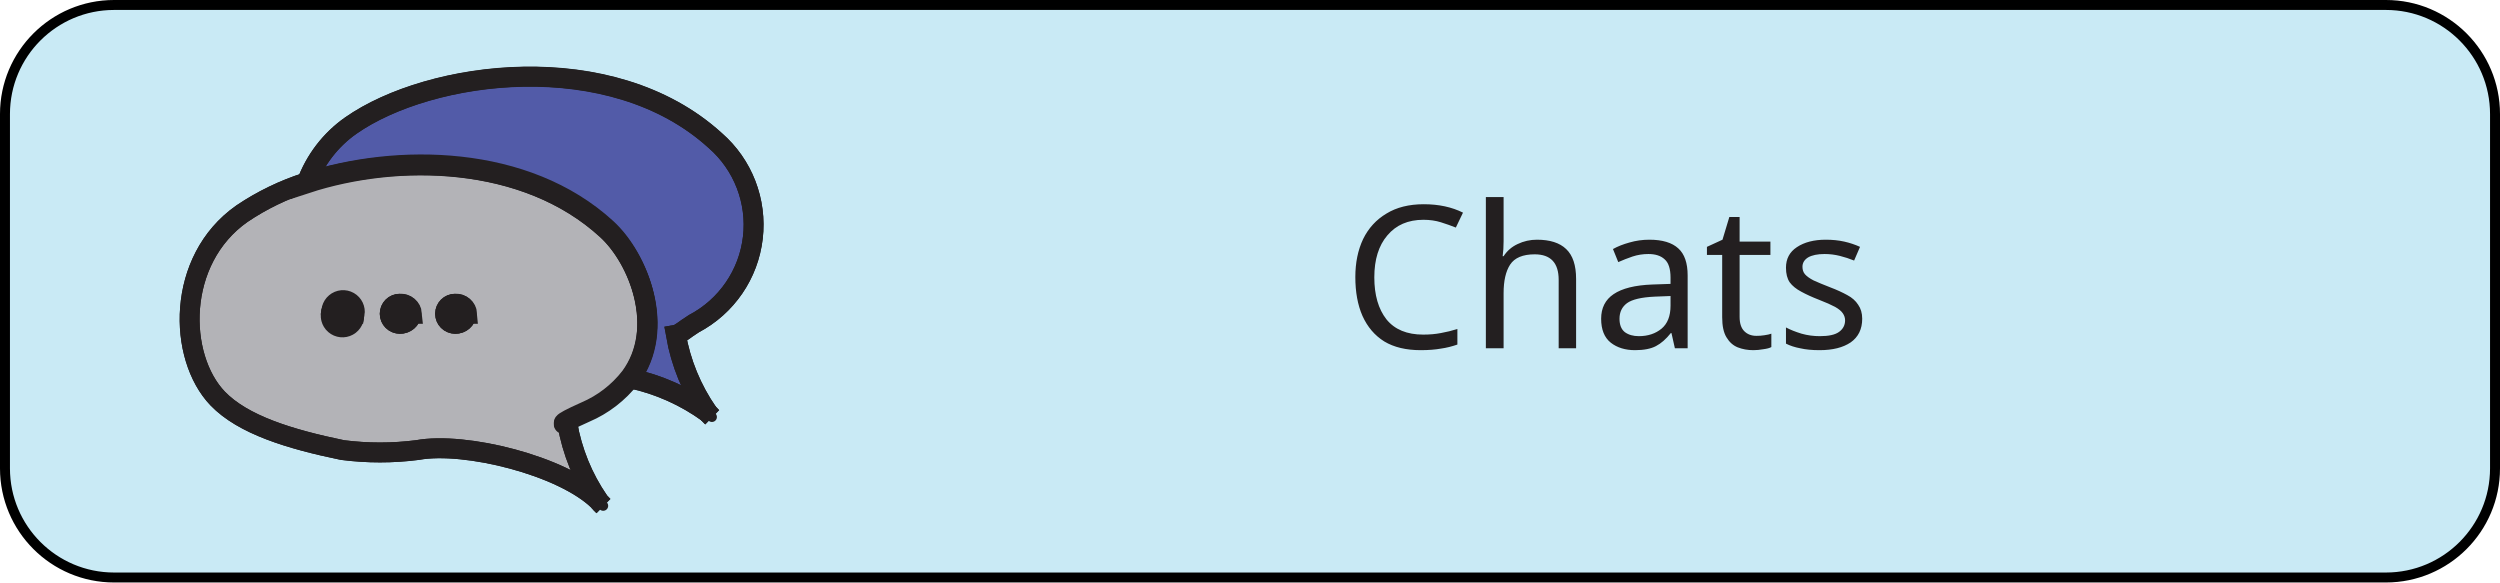
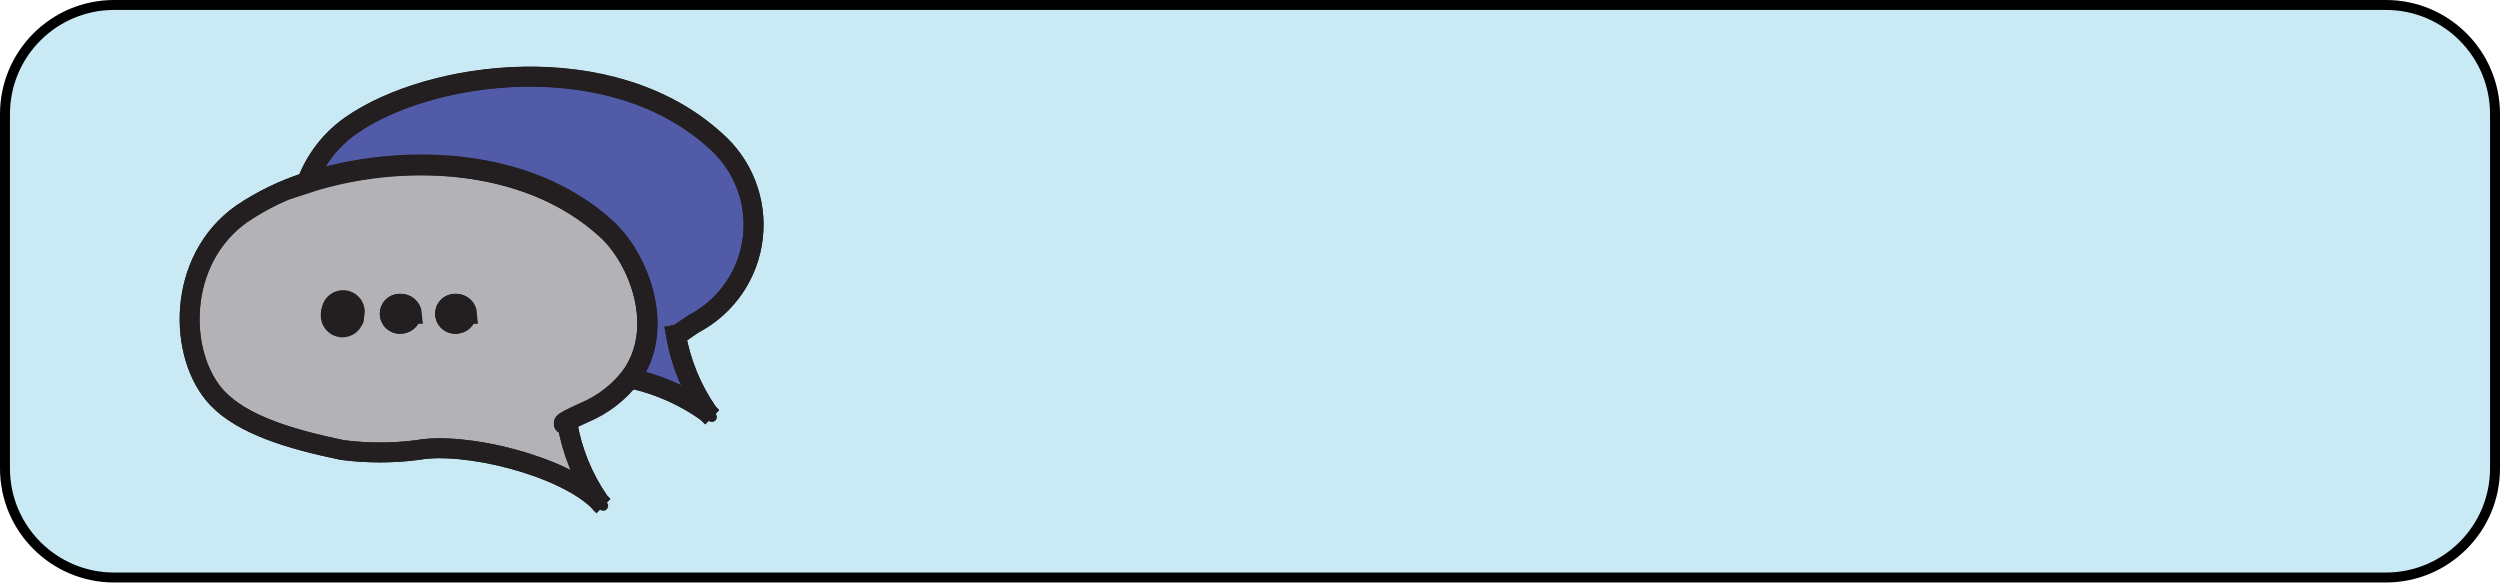
<svg xmlns="http://www.w3.org/2000/svg" viewBox="0 0 125.54 29.25">
  <defs>
-     <style>.cls-1{fill:#c9eaf5;}.cls-2,.cls-5,.cls-6{fill:none;}.cls-2{stroke:#000;stroke-width:0.5px;}.cls-2,.cls-5{stroke-linecap:round;stroke-linejoin:round;}.cls-3{fill:#525ba8;}.cls-4{fill:#b3b3b7;}.cls-5,.cls-6{stroke:#231f20;}.cls-5{stroke-width:0.5px;}.cls-7{font-size:10px;fill:#231f20;font-family:KomikaText, Komika Text;}</style>
+     <style>.cls-1{fill:#c9eaf5;}.cls-2,.cls-5,.cls-6{fill:none;}.cls-2{stroke:#000;stroke-width:0.5px;}.cls-2,.cls-5{stroke-linecap:round;stroke-linejoin:round;}.cls-3{fill:#525ba8;}.cls-4{fill:#b3b3b7;}.cls-5,.cls-6{stroke:#231f20;}.cls-5{stroke-width:0.5px;}</style>
  </defs>
  <g id="Layer_2" data-name="Layer 2">
    <g id="profile_menu" data-name="profile menu">
      <g id="chats">
        <rect class="cls-1" x="0.25" y="0.25" width="125.04" height="28.75" rx="5.48" />
        <rect class="cls-2" x="0.25" y="0.25" width="125.04" height="28.75" rx="5.48" />
        <path class="cls-3" d="M35.92,7.06a5.61,5.61,0,0,1-1.07,9.19c-.51.32-.69.52-.91.56a9.82,9.82,0,0,0,1.61,3.92A10.32,10.32,0,0,0,31.66,19h0c1.83-2.49.42-6-1.19-7.46C26.38,7.79,19.92,7.73,15.39,9.21a6.11,6.11,0,0,1,2.22-2.9C21.57,3.52,30.69,2.28,35.92,7.06Z" />
        <path class="cls-4" d="M35.75,20.94a1.8,1.8,0,0,1-.19-.2Z" />
        <path class="cls-4" d="M30.46,11.52c1.61,1.47,3,5,1.19,7.46a5.69,5.69,0,0,1-2.26,1.74c-1.57.7-1,.6-.9.56a9.79,9.79,0,0,0,1.58,3.88c-1.81-1.78-6.73-3-9.11-2.56a14.8,14.8,0,0,1-3.76,0c-2.66-.55-5-1.27-6.27-2.59-2-2.09-2.1-6.95,1.22-9.28a12.69,12.69,0,0,1,3.24-1.57C19.92,7.73,26.38,7.79,30.46,11.52Zm-7,4.24a.54.54,0,0,0-.58-.5.5.5,0,1,0,0,1A.54.54,0,0,0,23.43,15.76Zm-2.77,0a.55.55,0,0,0-.59-.5.5.5,0,1,0,0,1A.55.55,0,0,0,20.66,15.76Zm-2.88,0a.59.59,0,1,0-.58.49A.54.54,0,0,0,17.78,15.76Z" />
        <path class="cls-4" d="M30.29,25.4a2,2,0,0,1-.2-.21Z" />
        <path class="cls-4" d="M28.49,21.28Z" />
        <path class="cls-4" d="M22.85,15.26a.5.5,0,1,1,0,1,.5.5,0,1,1,0-1Z" />
        <path class="cls-4" d="M20.07,15.26a.5.5,0,1,1,0,1,.5.5,0,1,1,0-1Z" />
        <path class="cls-4" d="M17.2,15.26a.5.5,0,1,1-.59.5A.54.54,0,0,1,17.2,15.26Z" />
        <path class="cls-5" d="M30.09,25.19a2,2,0,0,0,.2.21Z" />
        <path class="cls-5" d="M30.09,25.19l0,0" />
        <path class="cls-5" d="M28.49,21.28a9.79,9.79,0,0,0,1.58,3.88" />
        <path class="cls-5" d="M28.49,21.28Z" />
        <path class="cls-5" d="M30.07,25.16c-1.81-1.78-6.73-3-9.11-2.56a14.8,14.8,0,0,1-3.76,0c-2.66-.55-5-1.27-6.27-2.59-2-2.09-2.1-6.95,1.22-9.28a12.69,12.69,0,0,1,3.24-1.57c4.53-1.48,11-1.42,15.07,2.31,1.61,1.47,3,5,1.19,7.46a5.69,5.69,0,0,1-2.26,1.74c-1.57.7-1,.6-.9.56" />
        <path class="cls-5" d="M35.55,20.73A10.32,10.32,0,0,0,31.66,19" />
        <path class="cls-5" d="M35.56,20.74a1.8,1.8,0,0,0,.19.2Z" />
        <line class="cls-5" x1="35.56" y1="20.74" x2="35.55" y2="20.73" />
        <path class="cls-5" d="M15.39,9.21a6.11,6.11,0,0,1,2.22-2.9c4-2.79,13.08-4,18.31.75a5.61,5.61,0,0,1-1.07,9.19c-.51.32-.69.52-.91.56a9.82,9.82,0,0,0,1.61,3.92" />
        <path class="cls-5" d="M17.78,15.76a.59.59,0,1,1-.58-.5A.54.54,0,0,1,17.78,15.76Z" />
        <path class="cls-5" d="M23.43,15.76a.54.54,0,0,1-.58.49.5.5,0,1,1,0-1A.54.54,0,0,1,23.43,15.76Z" />
        <path class="cls-5" d="M20.66,15.76a.55.55,0,0,1-.59.49.5.5,0,1,1,0-1A.55.55,0,0,1,20.66,15.76Z" />
        <path class="cls-6" d="M35.92,7.06a5.61,5.61,0,0,1-1.07,9.19c-.51.32-.69.52-.91.56a9.82,9.82,0,0,0,1.61,3.92A10.32,10.32,0,0,0,31.66,19h0c1.83-2.49.42-6-1.19-7.46C26.38,7.79,19.92,7.73,15.39,9.21a6.11,6.11,0,0,1,2.22-2.9C21.57,3.52,30.69,2.28,35.92,7.06Z" />
        <path class="cls-6" d="M35.75,20.94a1.8,1.8,0,0,1-.19-.2Z" />
        <path class="cls-6" d="M30.46,11.52c1.61,1.47,3,5,1.19,7.46a5.69,5.69,0,0,1-2.26,1.74c-1.57.7-1,.6-.9.56a9.79,9.79,0,0,0,1.58,3.88c-1.81-1.78-6.73-3-9.11-2.56a14.8,14.8,0,0,1-3.76,0c-2.66-.55-5-1.27-6.27-2.59-2-2.09-2.1-6.95,1.22-9.28a12.69,12.69,0,0,1,3.24-1.57C19.92,7.73,26.38,7.79,30.46,11.52Zm-7,4.24a.54.54,0,0,0-.58-.5.5.5,0,1,0,0,1A.54.54,0,0,0,23.43,15.76Zm-2.77,0a.55.55,0,0,0-.59-.5.5.5,0,1,0,0,1A.55.55,0,0,0,20.66,15.76Zm-2.88,0a.59.59,0,1,0-.58.49A.54.54,0,0,0,17.78,15.76Z" />
        <path class="cls-6" d="M30.29,25.4a2,2,0,0,1-.2-.21Z" />
        <path class="cls-6" d="M28.49,21.28Z" />
        <path class="cls-6" d="M22.85,15.26a.5.5,0,1,1,0,1,.5.5,0,1,1,0-1Z" />
        <path class="cls-6" d="M20.07,15.26a.5.5,0,1,1,0,1,.5.5,0,1,1,0-1Z" />
        <path class="cls-6" d="M17.2,15.26a.5.5,0,1,1-.59.5A.54.54,0,0,1,17.2,15.26Z" />
        <path class="cls-6" d="M30.09,25.19a2,2,0,0,0,.2.21Z" />
        <path class="cls-6" d="M30.09,25.19l0,0" />
        <path class="cls-6" d="M28.49,21.28a9.79,9.79,0,0,0,1.58,3.88" />
        <path class="cls-6" d="M28.49,21.28Z" />
        <path class="cls-6" d="M30.07,25.16c-1.81-1.78-6.73-3-9.11-2.56a14.8,14.8,0,0,1-3.76,0c-2.66-.55-5-1.27-6.27-2.59-2-2.09-2.1-6.95,1.22-9.28a12.69,12.69,0,0,1,3.24-1.57c4.53-1.48,11-1.42,15.07,2.31,1.61,1.47,3,5,1.19,7.46a5.69,5.69,0,0,1-2.26,1.74c-1.57.7-1,.6-.9.56" />
        <path class="cls-6" d="M35.55,20.73A10.32,10.32,0,0,0,31.66,19" />
        <path class="cls-6" d="M35.56,20.74a1.8,1.8,0,0,0,.19.2Z" />
        <line class="cls-6" x1="35.56" y1="20.74" x2="35.55" y2="20.73" />
        <path class="cls-6" d="M15.39,9.21a6.11,6.11,0,0,1,2.22-2.9c4-2.79,13.08-4,18.31.75a5.61,5.61,0,0,1-1.07,9.19c-.51.32-.69.52-.91.56a9.82,9.82,0,0,0,1.61,3.92" />
        <path class="cls-6" d="M17.78,15.76a.59.59,0,1,1-.58-.5A.54.54,0,0,1,17.78,15.76Z" />
        <path class="cls-6" d="M23.43,15.76a.54.54,0,0,1-.58.49.5.5,0,1,1,0-1A.54.54,0,0,1,23.43,15.76Z" />
        <path class="cls-6" d="M20.66,15.76a.55.55,0,0,1-.59.49.5.5,0,1,1,0-1A.55.55,0,0,1,20.66,15.76Z" />
-         <text class="cls-7" transform="translate(67.45 17.49)">Chats</text>
      </g>
    </g>
  </g>
</svg>
